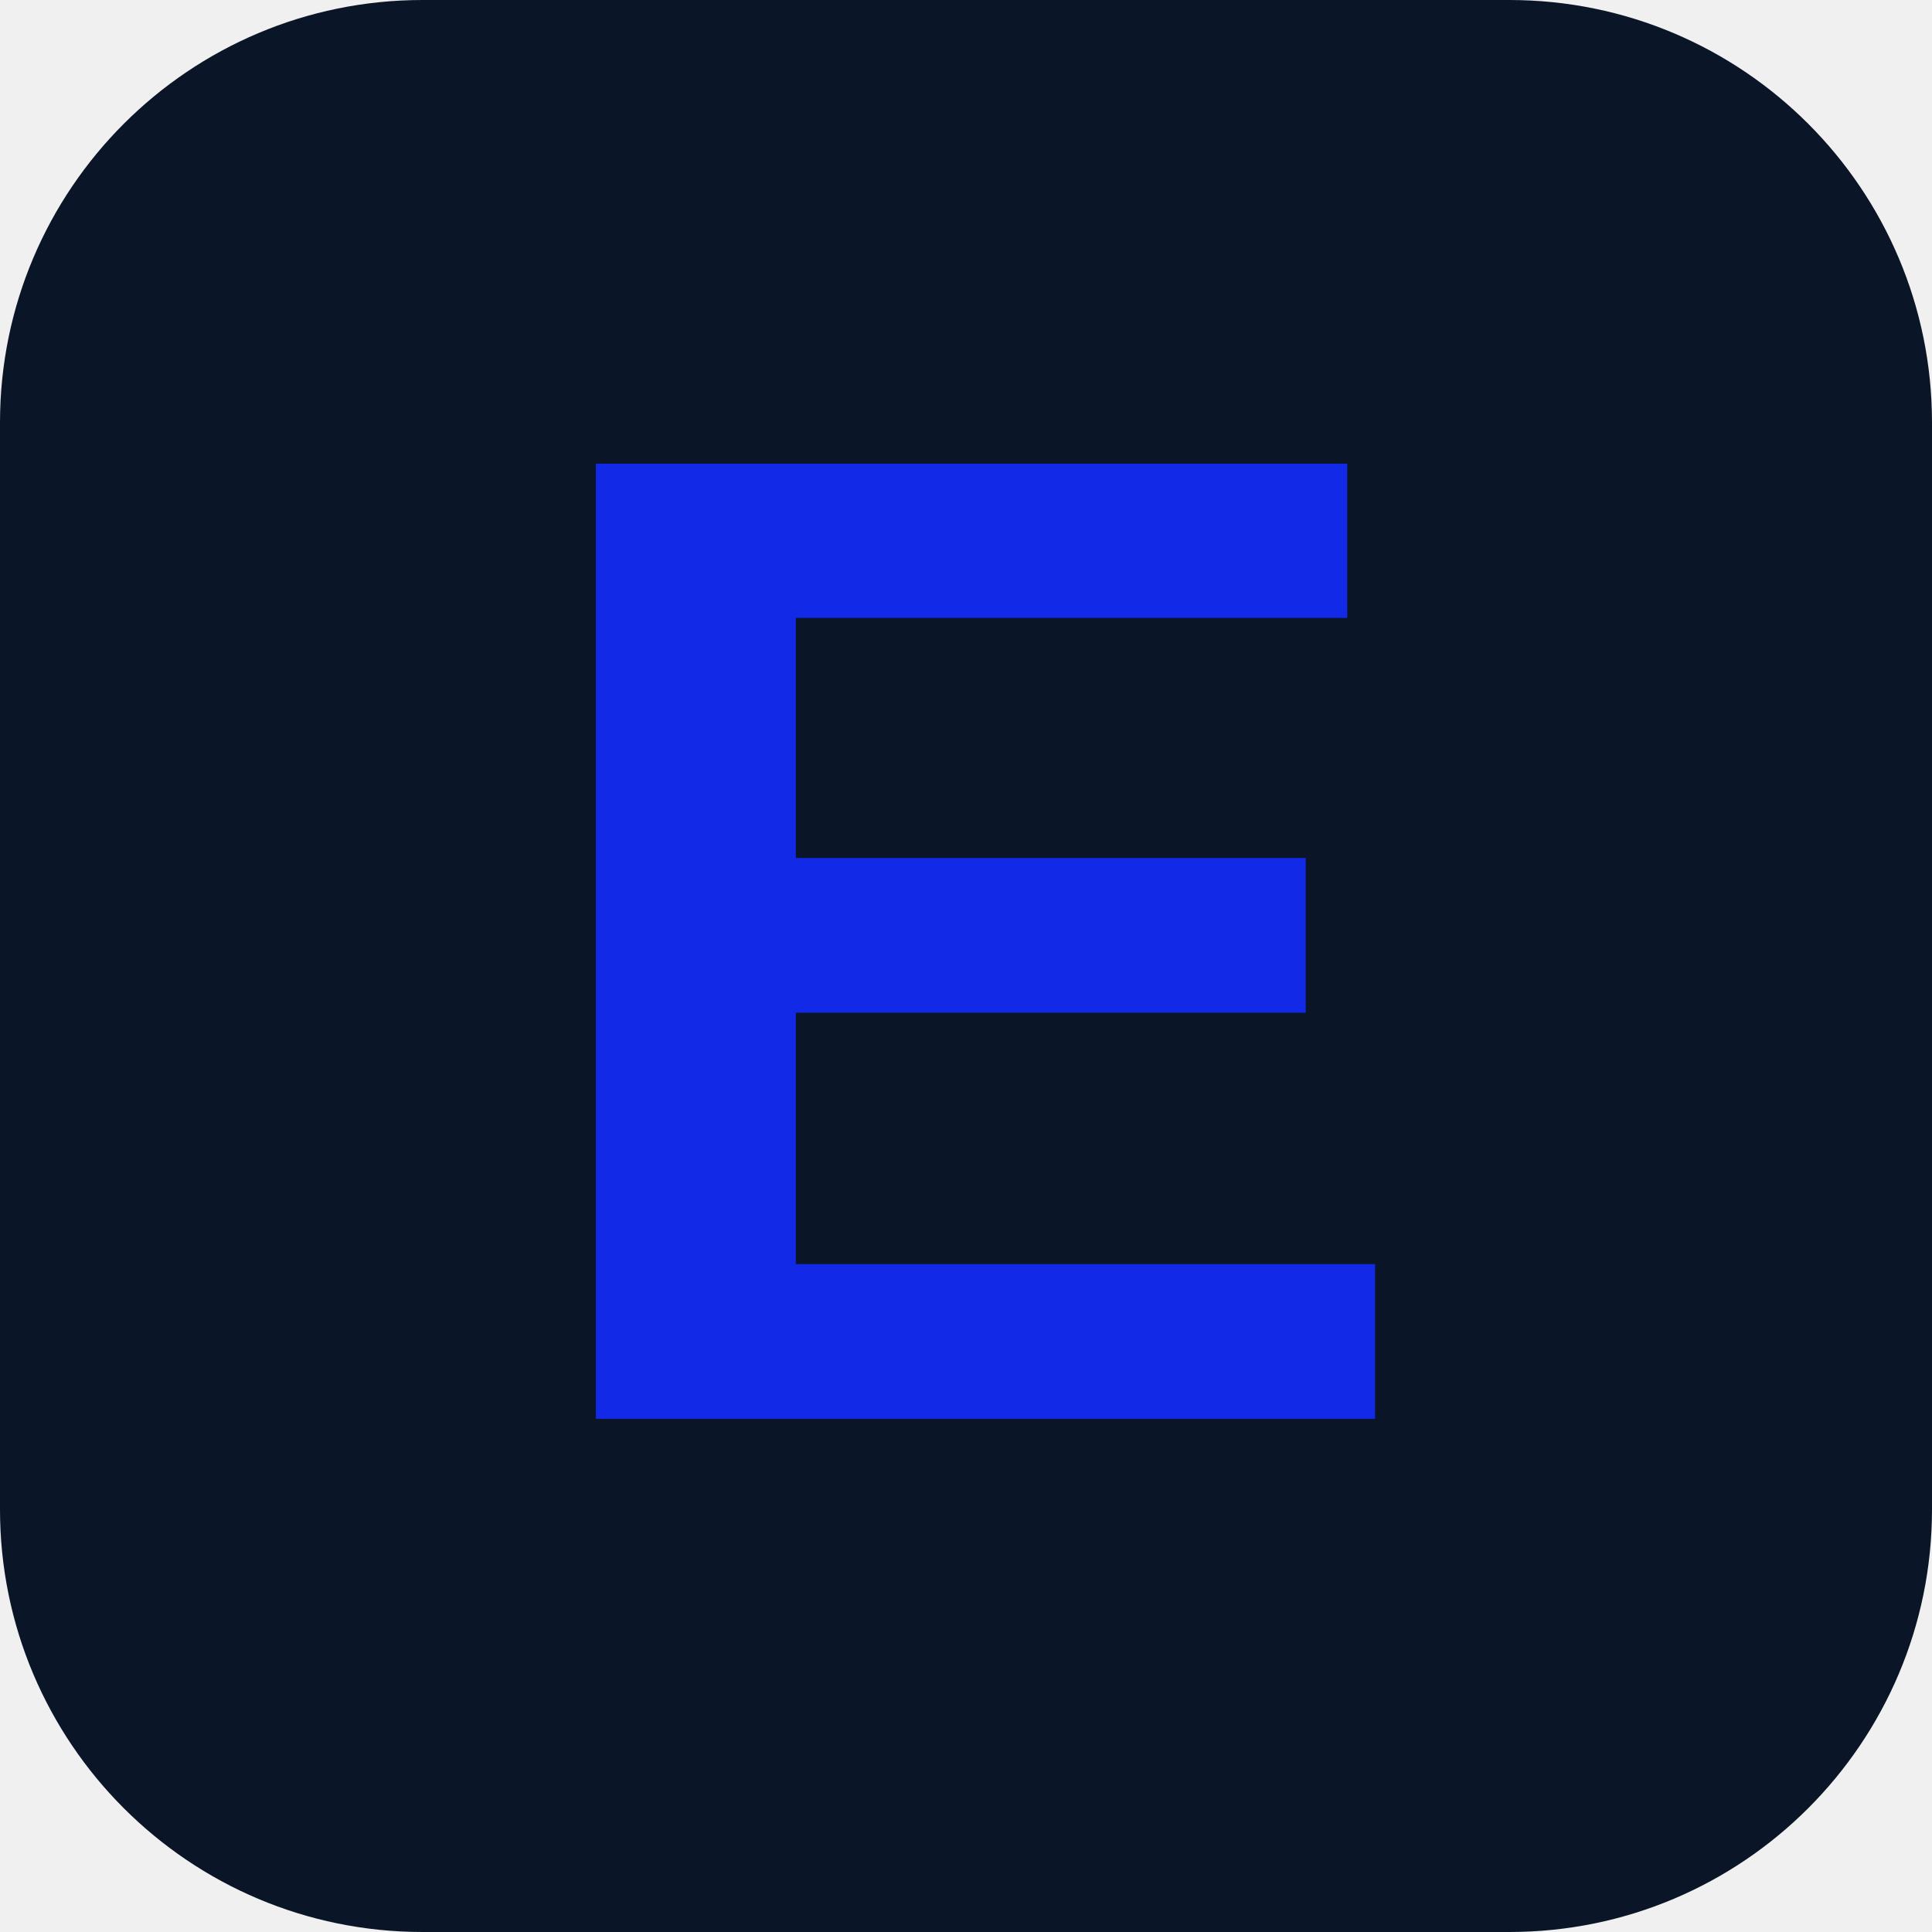
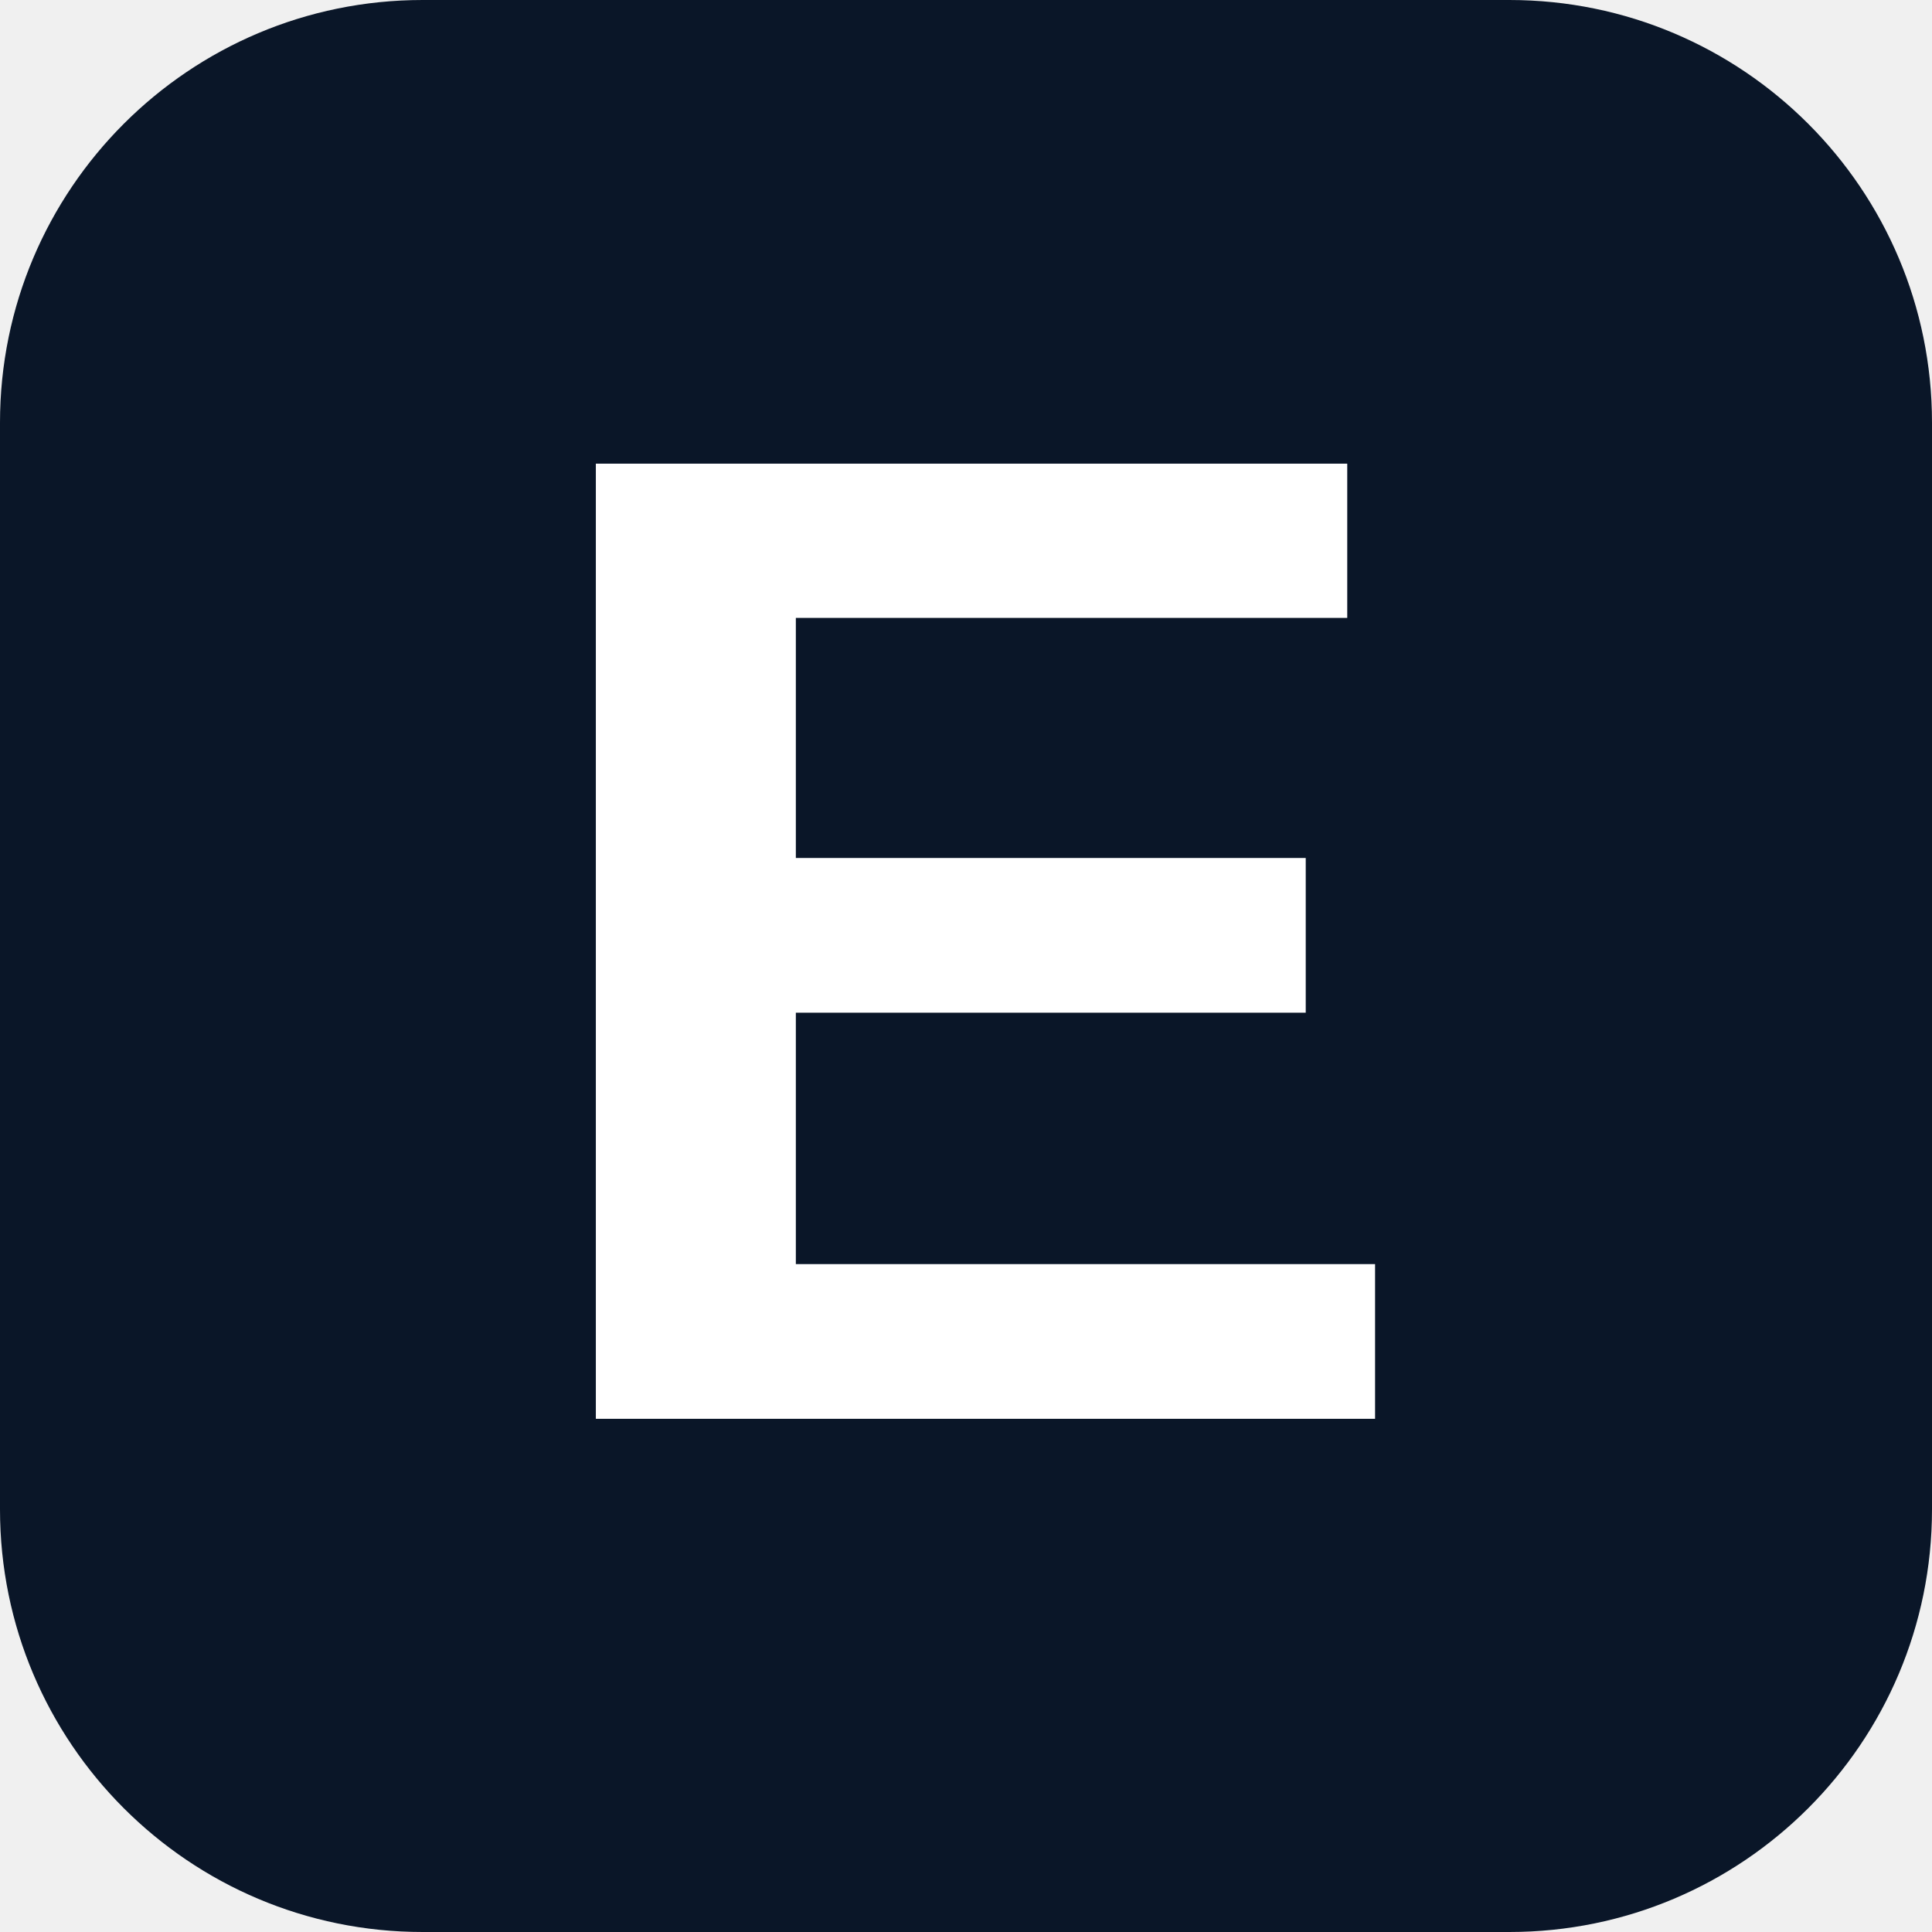
<svg xmlns="http://www.w3.org/2000/svg" viewBox="0 0 64 64">
  <rect width="64" height="64" rx="14" fill="#0A1628" />
-   <text x="32" y="47" text-anchor="middle" font-family="Arial Black,Arial,sans-serif" font-weight="900" font-size="46" fill="#1229E8">E</text>
+   <text x="32" y="47" text-anchor="middle" font-family="Arial Black,Arial,sans-serif" font-weight="900" font-size="46" fill="#FFFFFF">E</text>
</svg>
